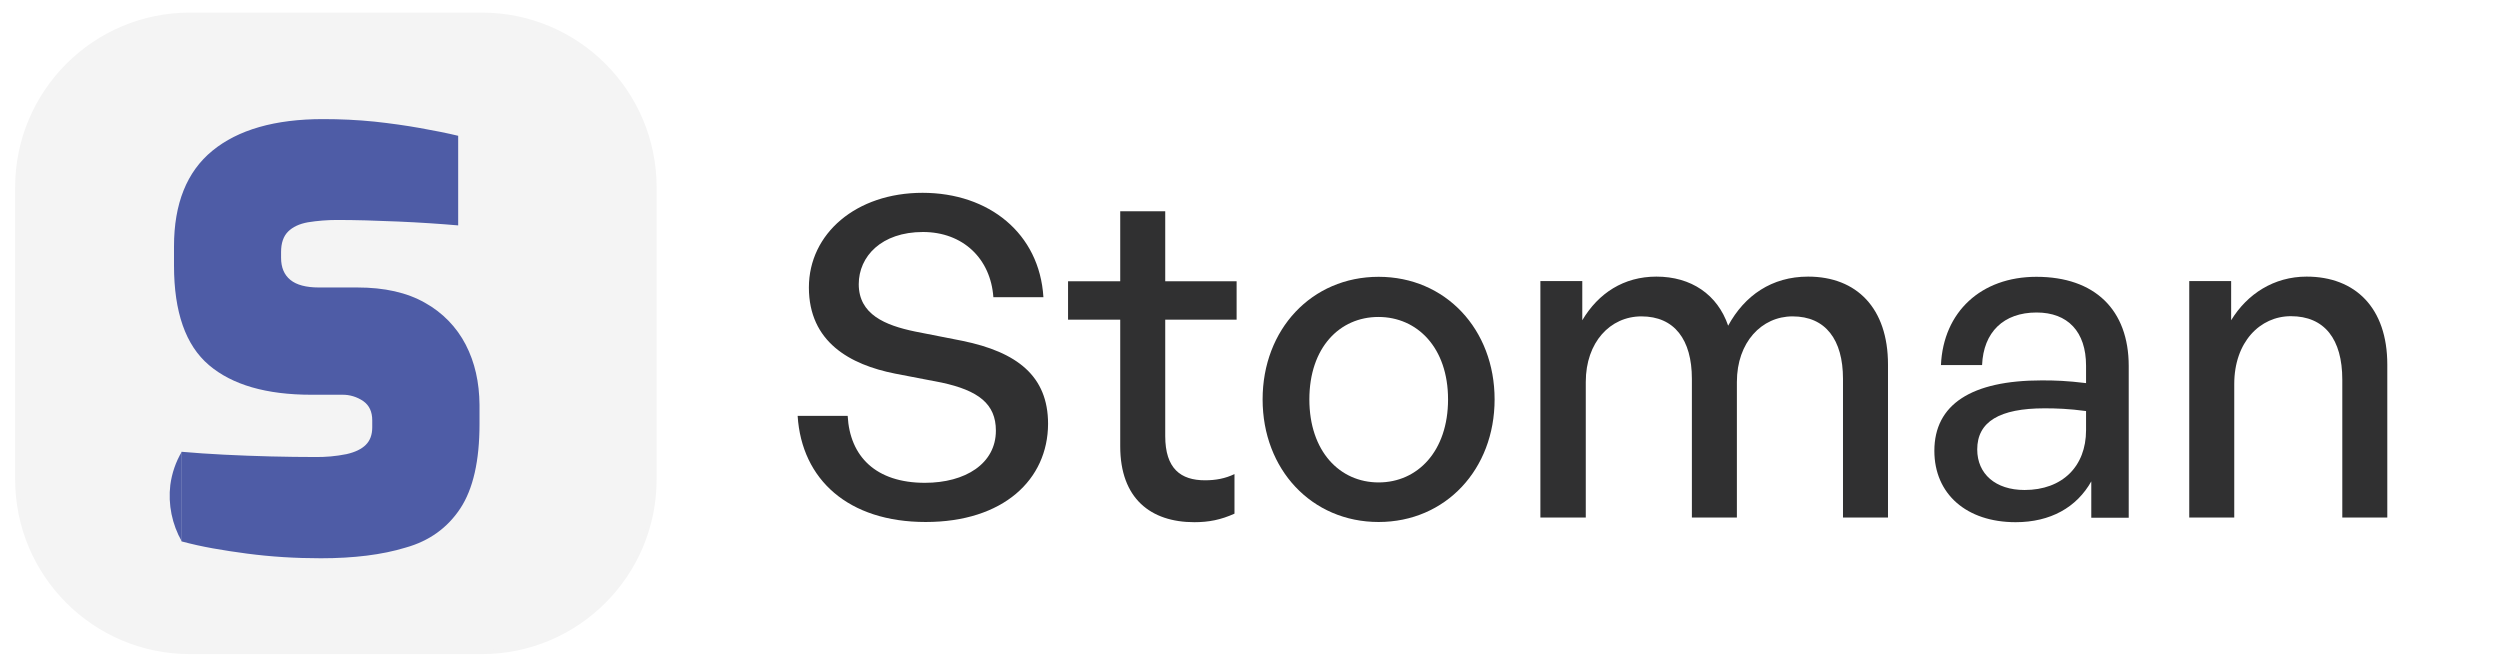
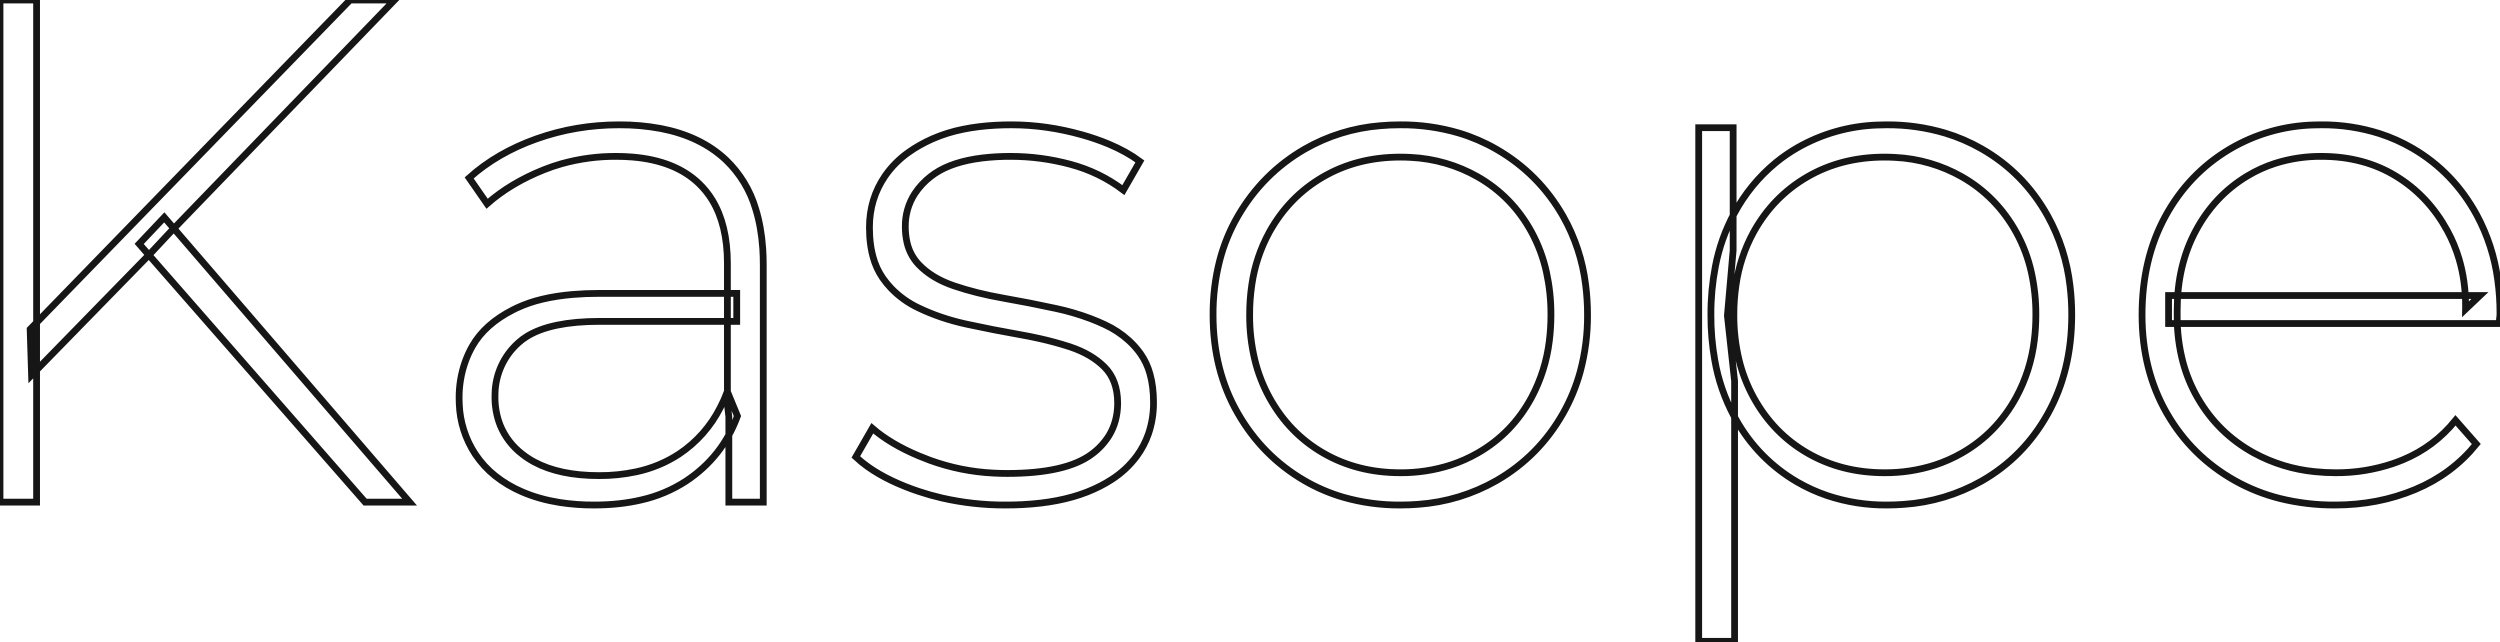
- <svg xmlns="http://www.w3.org/2000/svg" version="1.1" id="Layer_1" x="0px" y="0px" viewBox="0 0 1288.8 344.1" style="enable-background:new 0 0 1288.8 344.1;" xml:space="preserve">
-   <style type="text/css">
- 	.st0{fill:#F4F4F4;stroke:#F4F4F4;stroke-width:2;stroke-miterlimit:10;}
- 	.st1{fill:#4E5CA6;}
- 	.st2{enable-background:new    ;}
- 	.st3{fill:#303031;}
- </style>
-   <path class="st0" d="M97.9,7.5h150.5c49.2,0,89.1,39.9,89.1,89.1v150.5c0,49.2-39.9,89.1-89.1,89.1H97.9  c-49.2,0-89.1-39.9-89.1-89.1V96.6C8.8,47.4,48.7,7.5,97.9,7.5z" />
-   <path class="st1" d="M165.4,287.8c-6.6,0-13.1-0.2-19.4-0.6s-12.5-1-18.6-1.8c-6.1-0.8-12-1.7-17.6-2.7s-11-2.2-16.2-3.6v-46.2  c6.8,0.6,14.1,1.1,22,1.5c7.9,0.4,15.9,0.7,24,0.9c8.1,0.2,15.6,0.3,22.6,0.3c5.5,0.1,11.1-0.4,16.5-1.5c4.4-1,7.7-2.6,9.9-4.8  c2.2-2.2,3.3-5.2,3.3-9v-3.6c0-4.4-1.5-7.7-4.6-9.9c-3.2-2.2-7.1-3.4-11-3.3h-15.8c-23.2,0-40.8-5.1-52.8-15.3  c-12-10.2-18-27.3-18-51.3V127c0-22,6.6-38.5,19.8-49.3s32.2-16.3,57-16.3c8.9,0,17.7,0.4,26.6,1.3c8.3,0.9,16.1,2,23.4,3.3  c7.3,1.3,13.9,2.6,19.7,4v46.2c-9.2-0.8-19.6-1.5-31.1-2c-11.5-0.5-21.9-0.8-31.4-0.8c-5,0-10,0.4-15,1.2c-4.4,0.8-7.8,2.4-10.2,4.8  c-2.4,2.4-3.6,5.9-3.6,10.5v3c0,5,1.6,8.8,4.8,11.4c3.2,2.6,8.1,3.9,14.7,3.9h19.8c14,0,25.6,2.6,34.9,7.9c9,5,16.3,12.5,21,21.6  c4.7,9.1,7,19.4,7.1,31v9.9c0,19-3.3,33.5-9.9,43.5c-6.6,10-16,16.8-28.2,20.2C197,286,182.4,287.8,165.4,287.8z" />
-   <path class="st1" d="M93.7,232.9c-3.1,5.2-5.1,11.1-5.9,17.1c-1.2,10.1,0.9,20.3,5.9,29.1V232.9z" />
-   <g class="st2">
-     <path class="st3" d="M477.2,269.1c-39.8,0-63.9-21.8-66-54.7H437c1.1,20.9,14.5,34.5,39.8,34.5c20.9,0,36.6-9.9,36.6-26.9   c0-13.8-9-20.7-28.1-24.8l-23.9-4.6c-23.2-4.6-44.4-16.3-44.4-44.4c0-27.8,24.4-48.8,58.6-48.8s60.3,20.9,62.3,53.8h-25.8   c-1.4-19.8-15.6-33.6-36.3-33.6c-21.4,0-33.1,12.6-33.1,26.9c0,15.6,13.6,21.2,29,24.4l24.4,4.8c28.3,5.8,44.2,18.2,44.2,42.8   C540.2,247.3,517.2,269.1,477.2,269.1z" />
-     <path class="st3" d="M636.4,264.8c-7.1,3.2-13.3,4.4-20.7,4.4c-22.5,0-38.2-12.2-38.2-39.1v-65.3h-26.9v-19.8h26.9v-36.1h23.2v36.1   h36.8v19.8h-36.8v60c0,16.8,8,22.8,20.5,22.8c5.5,0,10.4-0.9,15.2-3.2V264.8z" />
-     <path class="st3" d="M650.9,205.9c0-36.1,25.3-63.2,59.8-63.2c34.5,0,59.8,27.1,59.8,63.2c0,36.1-25.3,63.2-59.8,63.2   C676.2,269.1,650.9,242,650.9,205.9z M746.5,205.9c0-26.7-15.9-42.5-35.9-42.5S675,179.2,675,205.9c0,26.7,15.6,42.8,35.7,42.8   S746.5,232.6,746.5,205.9z" />
-     <path class="st3" d="M794.1,266.8V144.9h21.6v20.2c8.3-14,21.4-22.5,38.2-22.5c17.9,0,31.5,9.2,37,25.3   c8.5-15.6,22.5-25.3,41.2-25.3c25.1,0,41.2,16.3,41.2,45.3v78.9h-23.2v-71.5c0-20.2-9-32.2-26-32.2c-15.9,0-28.7,13.3-28.7,33.8   v69.9h-23.2v-71.5c0-20.2-9-32.2-26-32.2c-16.1,0-28.7,13.3-28.7,33.8v69.9H794.1z" />
-     <path class="st3" d="M1078.2,248c-7.6,13.6-21.2,21.2-39.1,21.2c-25.3,0-41.9-14.5-41.9-36.8c0-23.9,19.1-36.3,55.4-36.3   c7.1,0,12.9,0.2,22.8,1.4v-9c0-17.5-9.4-27.4-25.5-27.4c-17,0-27.4,10.1-28.1,27.1h-21.2c1.2-27.4,20.7-45.5,49.2-45.5   c30.1,0,47.6,17,47.6,46v78.2h-19.3V248z M1043.7,252.6c19.5,0,31.7-12.2,31.7-30.8v-9.9c-9-1.2-15.4-1.4-21.4-1.4   c-23.2,0-34.7,6.9-34.7,21.2C1019.3,244.3,1028.7,252.6,1043.7,252.6z" />
-     <path class="st3" d="M1151.8,266.8h-23.2V144.9h21.6v20.2c8.3-13.6,22.1-22.5,38.9-22.5c25.1,0,41.6,16.1,41.6,45.3v78.9h-23.2   v-71.1c0-20.9-9.2-32.7-26.5-32.7c-15.9,0-29.2,13.3-29.2,35V266.8z" />
+ <svg xmlns="http://www.w3.org/2000/svg" width="348.5" height="89.4" viewBox="0 0 348.5 89.4">
+   <g id="svgGroup" stroke-linecap="round" fill-rule="evenodd" font-size="9pt" stroke="#161617" stroke-width="0.25mm" fill="none" style="stroke:#161617;stroke-width:0.25mm;fill:none">
+     <path d="M 348.4 45.1 L 302.3 45.1 L 302.3 41.2 L 345.7 41.2 L 343.7 43.1 A 26.964 26.964 0 0 0 343.704 42.658 Q 343.704 39.194 342.803 36.139 A 20.207 20.207 0 0 0 341.15 32.15 Q 338.5 27.3 334 24.55 Q 329.5 21.8 323.6 21.8 A 20.882 20.882 0 0 0 317.193 22.757 A 18.522 18.522 0 0 0 313.25 24.55 Q 308.7 27.3 306.1 32.15 Q 303.5 37 303.5 43.2 L 303.5 44.1 A 24.522 24.522 0 0 0 304.304 50.491 A 20.632 20.632 0 0 0 306.35 55.45 Q 309.2 60.4 314.2 63.15 A 22.277 22.277 0 0 0 322.677 65.749 A 27.682 27.682 0 0 0 325.6 65.9 A 24.529 24.529 0 0 0 333.575 64.619 A 23.125 23.125 0 0 0 334.95 64.1 Q 339.3 62.3 342.3 58.6 L 345.2 61.9 Q 341.8 66.1 336.65 68.25 Q 331.5 70.4 325.5 70.4 A 31.196 31.196 0 0 1 317.845 69.496 A 25.544 25.544 0 0 1 311.55 67 Q 305.5 63.6 302.05 57.6 Q 298.6 51.6 298.6 43.9 Q 298.6 36.1 301.85 30.15 Q 305.1 24.2 310.8 20.8 A 24.277 24.277 0 0 1 322.608 17.417 A 29.055 29.055 0 0 1 323.6 17.4 A 26.212 26.212 0 0 1 331.715 18.625 A 23.515 23.515 0 0 1 336.35 20.7 Q 342 24 345.25 29.95 A 26.381 26.381 0 0 1 348.183 39.006 A 33.691 33.691 0 0 1 348.5 43.7 A 4.142 4.142 0 0 1 348.484 44.053 A 5.3 5.3 0 0 1 348.45 44.35 A 4.954 4.954 0 0 0 348.407 44.807 A 5.966 5.966 0 0 0 348.4 45.1 Z M 119.3 63.7 L 121.6 59.7 Q 124.125 61.889 128.068 63.546 A 37.848 37.848 0 0 0 129.6 64.15 A 30.204 30.204 0 0 0 138.518 65.95 A 35.189 35.189 0 0 0 140.4 66 Q 148.6 66 152.2 63.3 A 9.232 9.232 0 0 0 154.629 60.666 Q 155.763 58.771 155.799 56.356 A 10.645 10.645 0 0 0 155.8 56.2 Q 155.8 53 153.95 51.15 Q 152.152 49.352 149.175 48.357 A 17.579 17.579 0 0 0 149 48.3 A 46.821 46.821 0 0 0 144.945 47.199 A 58.008 58.008 0 0 0 142.2 46.65 Q 138.5 46 134.8 45.2 Q 131.1 44.4 128 42.9 A 12.961 12.961 0 0 1 124.224 40.186 A 12.158 12.158 0 0 1 123.05 38.75 A 9.537 9.537 0 0 1 121.692 35.772 Q 121.338 34.476 121.239 32.939 A 19.2 19.2 0 0 1 121.2 31.7 Q 121.2 27.7 123.4 24.5 A 13.292 13.292 0 0 1 126.679 21.218 Q 128.121 20.189 129.942 19.376 A 22.682 22.682 0 0 1 130 19.35 A 20.816 20.816 0 0 1 134.271 18.017 Q 136.345 17.593 138.748 17.46 A 40.907 40.907 0 0 1 141 17.4 Q 145.9 17.4 150.85 18.8 A 32.251 32.251 0 0 1 154.534 20.072 Q 157.047 21.125 158.9 22.5 L 156.6 26.5 Q 153.3 24 149.2 22.9 Q 145.1 21.8 140.9 21.8 A 32.794 32.794 0 0 0 136.945 22.021 Q 132.819 22.524 130.344 24.17 A 9.051 9.051 0 0 0 129.75 24.6 A 9.967 9.967 0 0 0 127.518 27.001 A 8.288 8.288 0 0 0 126.2 31.6 A 9.551 9.551 0 0 0 126.439 33.798 A 6.518 6.518 0 0 0 128.05 36.85 Q 129.9 38.8 133 39.85 Q 136.1 40.9 139.8 41.55 Q 143.5 42.2 147.2 43 A 33.485 33.485 0 0 1 152.004 44.407 A 28.892 28.892 0 0 1 154 45.25 A 13.211 13.211 0 0 1 157.387 47.492 A 11.846 11.846 0 0 1 158.95 49.25 A 8.998 8.998 0 0 1 160.308 52.131 Q 160.8 53.883 160.8 56.1 A 13.239 13.239 0 0 1 160.097 60.473 A 11.796 11.796 0 0 1 158.45 63.6 A 13.247 13.247 0 0 1 154.981 66.832 Q 153.489 67.809 151.621 68.552 A 22.839 22.839 0 0 1 151.5 68.6 Q 147.709 70.084 142.491 70.344 A 45.907 45.907 0 0 1 140.2 70.4 A 39.312 39.312 0 0 1 131.295 69.418 A 34.932 34.932 0 0 1 128.05 68.5 A 33.334 33.334 0 0 1 124.318 67.005 Q 122.447 66.112 120.974 65.062 A 16.246 16.246 0 0 1 119.3 63.7 Z M 83.5 40.9 L 102.7 40.9 L 102.7 44.8 L 83.6 44.8 Q 76.821 44.8 73.44 46.901 A 7.869 7.869 0 0 0 72.25 47.8 A 9.734 9.734 0 0 0 69.007 54.881 A 12.178 12.178 0 0 0 69 55.3 A 10.595 10.595 0 0 0 69.721 59.276 A 9.681 9.681 0 0 0 72.8 63.3 Q 75.832 65.694 80.837 66.177 A 27.699 27.699 0 0 0 83.5 66.3 A 24.123 24.123 0 0 0 88.704 65.766 A 17.572 17.572 0 0 0 94.65 63.3 A 16.995 16.995 0 0 0 100.409 56.804 A 21.787 21.787 0 0 0 101.4 54.6 L 102.8 58 Q 100.7 63.7 95.65 67.05 A 19.158 19.158 0 0 1 89.406 69.688 Q 86.395 70.4 82.8 70.4 A 30.628 30.628 0 0 1 78.022 70.046 Q 75.141 69.591 72.75 68.55 A 16.289 16.289 0 0 1 69.051 66.353 A 13.282 13.282 0 0 1 66.25 63.3 A 13.615 13.615 0 0 1 64.02 56.325 A 16.676 16.676 0 0 1 64 55.5 A 14.9 14.9 0 0 1 64.865 50.382 A 13.84 13.84 0 0 1 65.85 48.25 Q 67.598 45.179 71.533 43.18 A 20.618 20.618 0 0 1 72 42.95 A 18.234 18.234 0 0 1 75.633 41.701 Q 77.524 41.251 79.772 41.054 A 42.751 42.751 0 0 1 83.5 40.9 Z M 106.4 70 L 101.6 70 L 101.6 58.1 L 101.4 56.3 L 101.4 36.7 Q 101.4 31.338 99.269 27.865 A 11.399 11.399 0 0 0 97.45 25.6 Q 94.1 22.378 88.126 21.888 A 27.258 27.258 0 0 0 85.9 21.8 A 27.749 27.749 0 0 0 78.298 22.819 A 25.234 25.234 0 0 0 75.85 23.65 Q 71.2 25.5 67.9 28.4 L 65.4 24.8 Q 69.3 21.3 74.8 19.35 Q 80.3 17.4 86.3 17.4 A 30.761 30.761 0 0 1 92.117 17.915 Q 97.686 18.989 101.2 22.3 A 15.492 15.492 0 0 1 105.332 29.095 Q 106.116 31.599 106.325 34.635 A 33.108 33.108 0 0 1 106.4 36.9 L 106.4 70 Z M 187.297 69.328 A 28.212 28.212 0 0 0 195.2 70.4 A 31.386 31.386 0 0 0 197.731 70.3 A 25.612 25.612 0 0 0 208.6 67 Q 214.5 63.6 217.9 57.6 A 25.253 25.253 0 0 0 220.283 51.813 A 29.771 29.771 0 0 0 221.3 43.9 A 32.548 32.548 0 0 0 221.031 39.659 A 25.711 25.711 0 0 0 217.9 30.15 Q 214.5 24.2 208.6 20.8 A 24.636 24.636 0 0 0 203.337 18.536 A 28.276 28.276 0 0 0 195.2 17.4 A 31.146 31.146 0 0 0 192.389 17.525 A 25.228 25.228 0 0 0 181.85 20.8 Q 176 24.2 172.55 30.15 A 24.652 24.652 0 0 0 170.017 36.348 A 29.938 29.938 0 0 0 169.1 43.9 Q 169.1 51.6 172.55 57.6 Q 176 63.6 181.85 67 A 24.268 24.268 0 0 0 187.297 69.328 Z M 254.713 69.087 A 25.597 25.597 0 0 0 263 70.4 A 31.112 31.112 0 0 0 265.386 70.31 A 25.503 25.503 0 0 0 276.25 67.05 Q 282.1 63.7 285.45 57.7 Q 288.8 51.7 288.8 43.9 A 33.28 33.28 0 0 0 288.564 39.883 A 26.386 26.386 0 0 0 285.45 30.1 Q 282.1 24.1 276.25 20.75 A 24.544 24.544 0 0 0 271.14 18.55 A 27.987 27.987 0 0 0 263 17.4 A 28.953 28.953 0 0 0 261.692 17.429 A 24.148 24.148 0 0 0 250.55 20.6 A 22.55 22.55 0 0 0 247.591 22.633 A 23.636 23.636 0 0 0 241.75 29.75 A 25.716 25.716 0 0 0 239.122 37.156 A 34.862 34.862 0 0 0 238.5 43.9 A 35.266 35.266 0 0 0 239.036 50.191 A 25.911 25.911 0 0 0 241.75 58.05 A 27.305 27.305 0 0 0 241.955 58.419 A 22.962 22.962 0 0 0 250.55 67.2 A 23.354 23.354 0 0 0 254.713 69.087 Z M 241.8 89.4 L 236.8 89.4 L 236.8 17.8 L 241.6 17.8 L 241.6 34.9 L 240.8 44 L 241.8 53.1 L 241.8 89.4 Z M 5.1 70 L 0 70 L 0 0 L 5.1 0 L 5.1 70 Z M 20.9 35.4 L 4.4 52.3 L 4.2 45.9 L 48.8 0 L 55 0 L 23.8 32.3 L 20.9 35.4 Z M 262.7 65.9 A 22.469 22.469 0 0 0 269.721 64.829 A 20.213 20.213 0 0 0 273.5 63.15 Q 278.3 60.4 281.05 55.4 A 22.163 22.163 0 0 0 283.582 47.438 A 28.012 28.012 0 0 0 283.8 43.9 A 26.79 26.79 0 0 0 283.155 37.893 A 21.048 21.048 0 0 0 281.05 32.35 Q 278.3 27.4 273.5 24.65 A 20.947 20.947 0 0 0 264.181 21.943 A 25.249 25.249 0 0 0 262.7 21.9 Q 256.7 21.9 251.95 24.65 Q 247.2 27.4 244.45 32.35 A 21.66 21.66 0 0 0 241.996 39.746 A 28.181 28.181 0 0 0 241.7 43.9 A 26.161 26.161 0 0 0 242.431 50.204 A 21.404 21.404 0 0 0 244.45 55.4 Q 247.2 60.4 251.95 63.15 Q 256.7 65.9 262.7 65.9 Z M 195.2 65.9 A 22.469 22.469 0 0 0 202.221 64.829 A 20.213 20.213 0 0 0 206 63.15 Q 210.8 60.4 213.5 55.4 A 22.423 22.423 0 0 0 215.974 47.532 A 28.454 28.454 0 0 0 216.2 43.9 A 27.266 27.266 0 0 0 215.567 37.893 A 21.289 21.289 0 0 0 213.5 32.35 Q 210.8 27.4 206 24.65 A 20.947 20.947 0 0 0 196.681 21.943 A 25.249 25.249 0 0 0 195.2 21.9 Q 189.2 21.9 184.45 24.65 Q 179.7 27.4 176.95 32.35 A 21.66 21.66 0 0 0 174.496 39.746 A 28.181 28.181 0 0 0 174.2 43.9 A 26.161 26.161 0 0 0 174.931 50.204 A 21.404 21.404 0 0 0 176.95 55.4 Q 179.7 60.4 184.45 63.15 Q 189.2 65.9 195.2 65.9 Z M 57.1 70 L 50.9 70 L 19.4 34 L 22.9 30.3 L 57.1 70 Z" vector-effect="non-scaling-stroke" />
  </g>
</svg>
